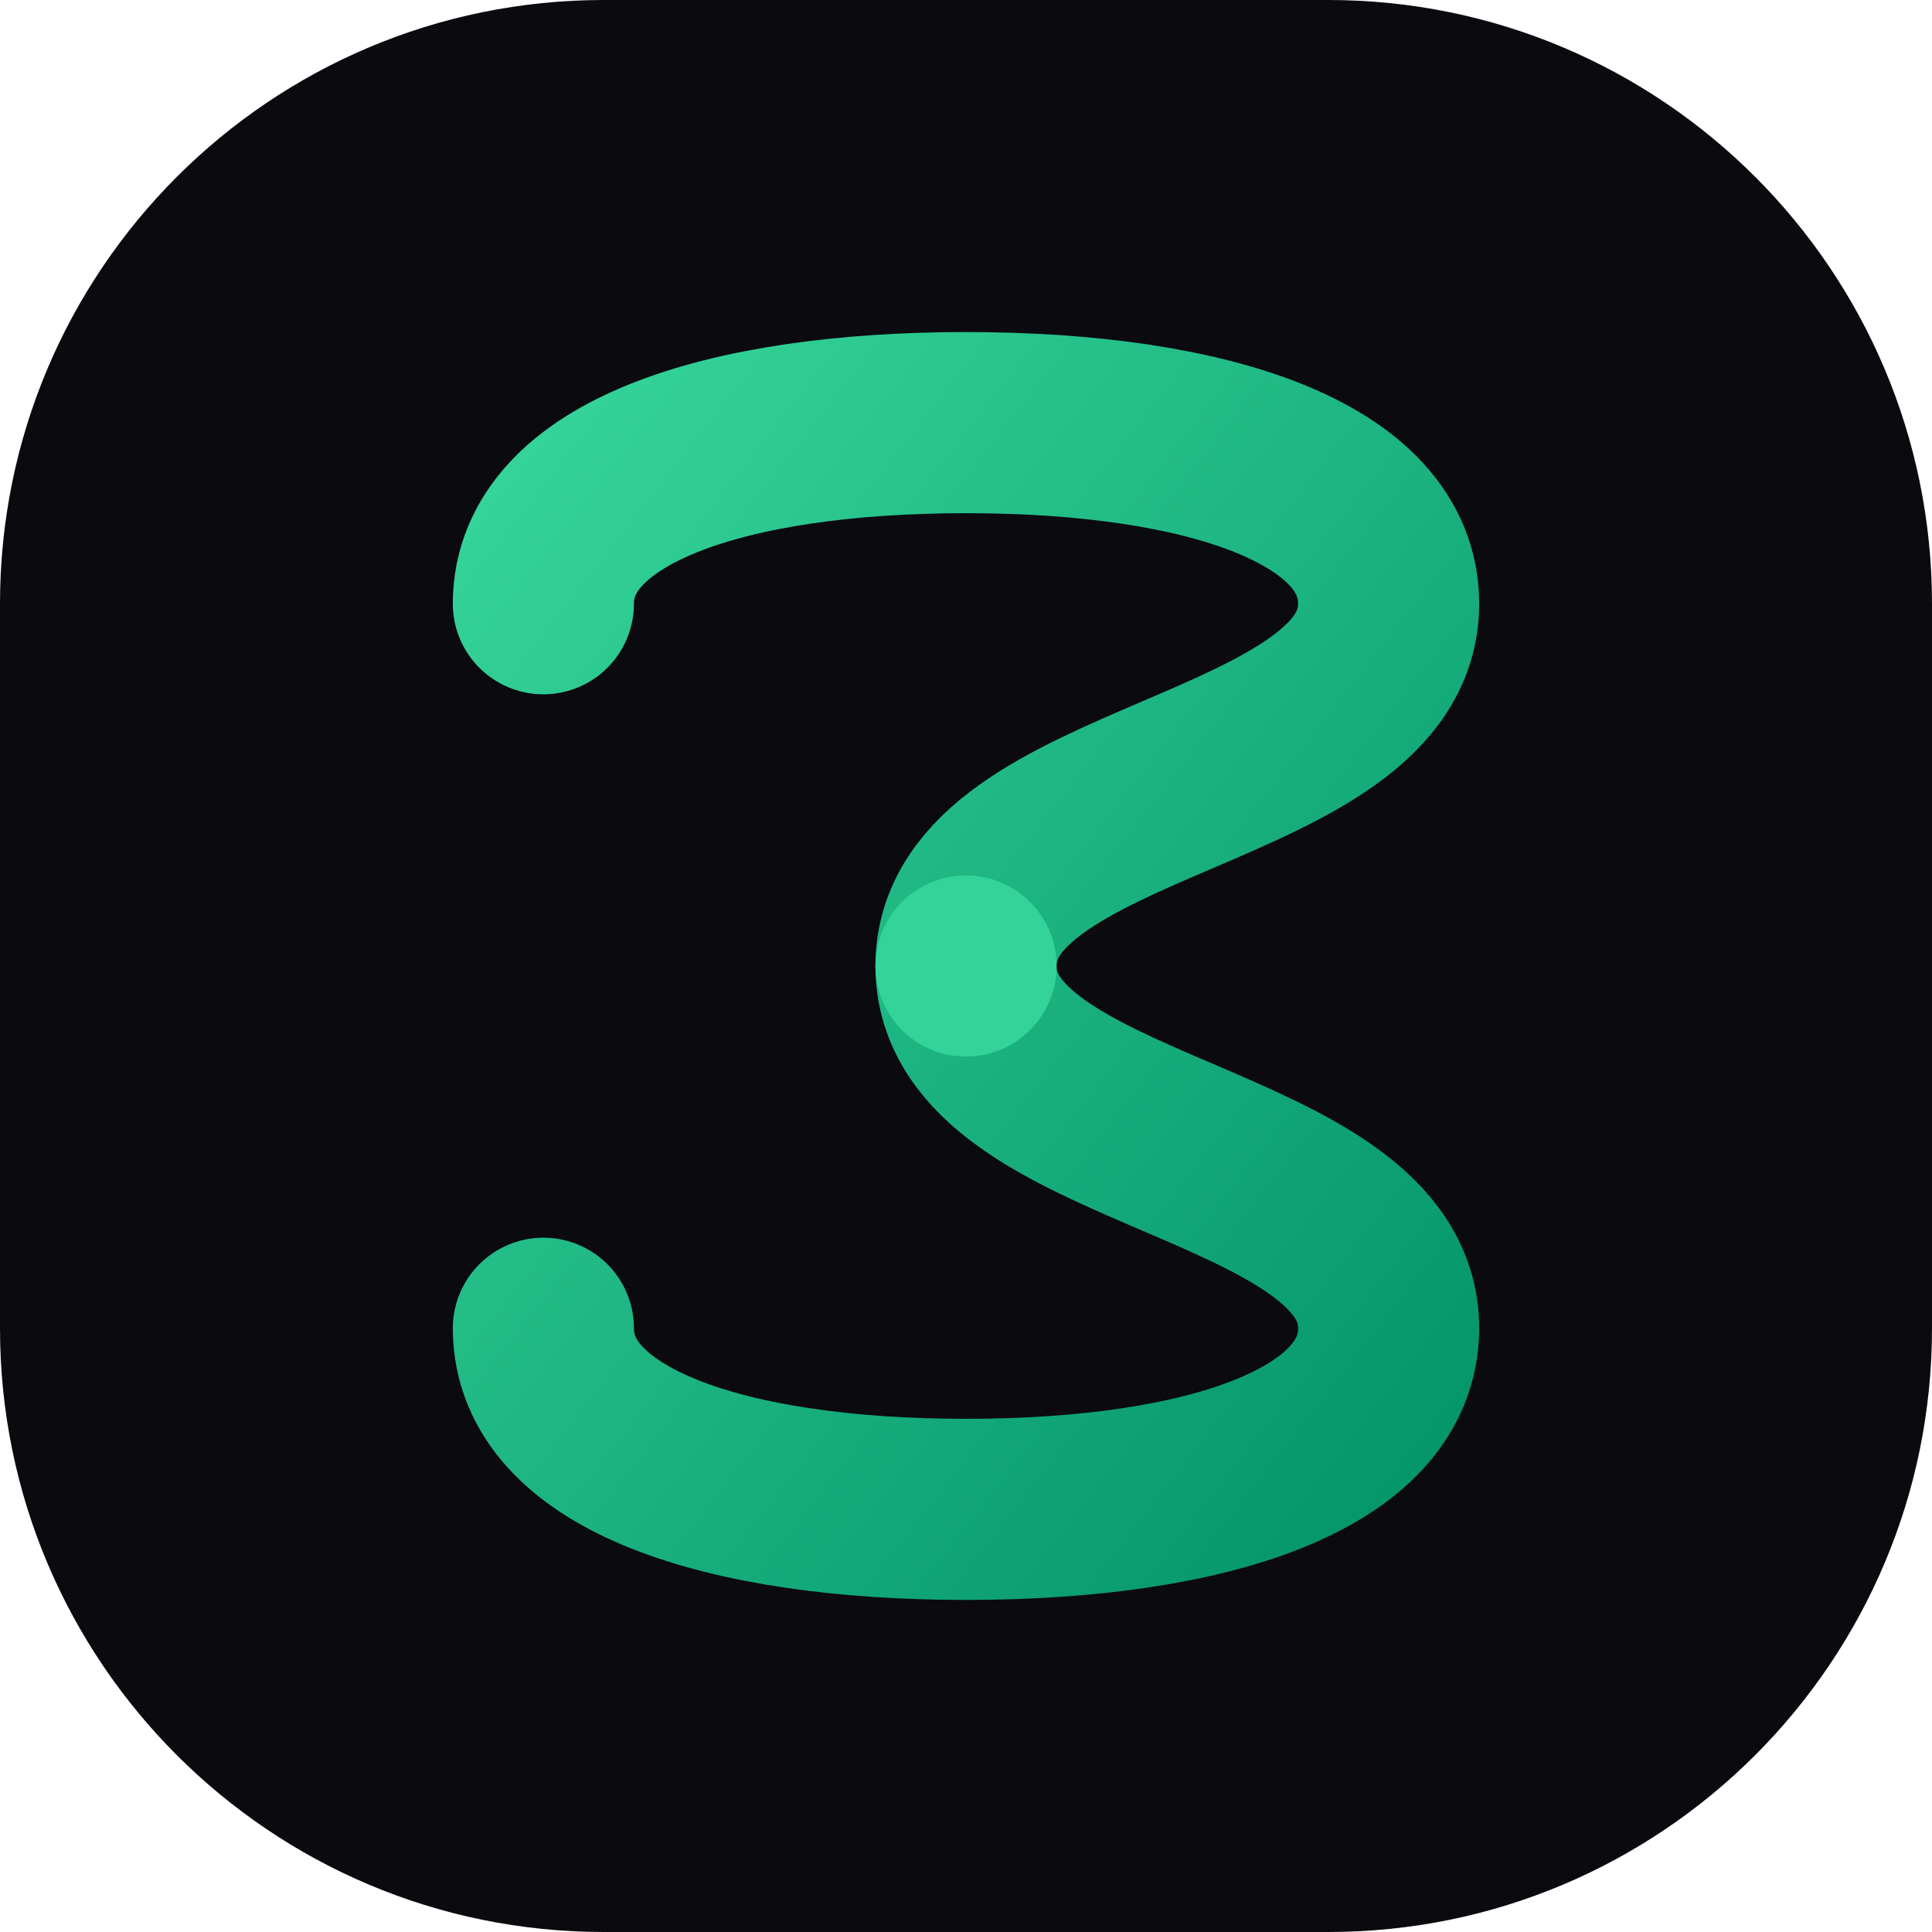
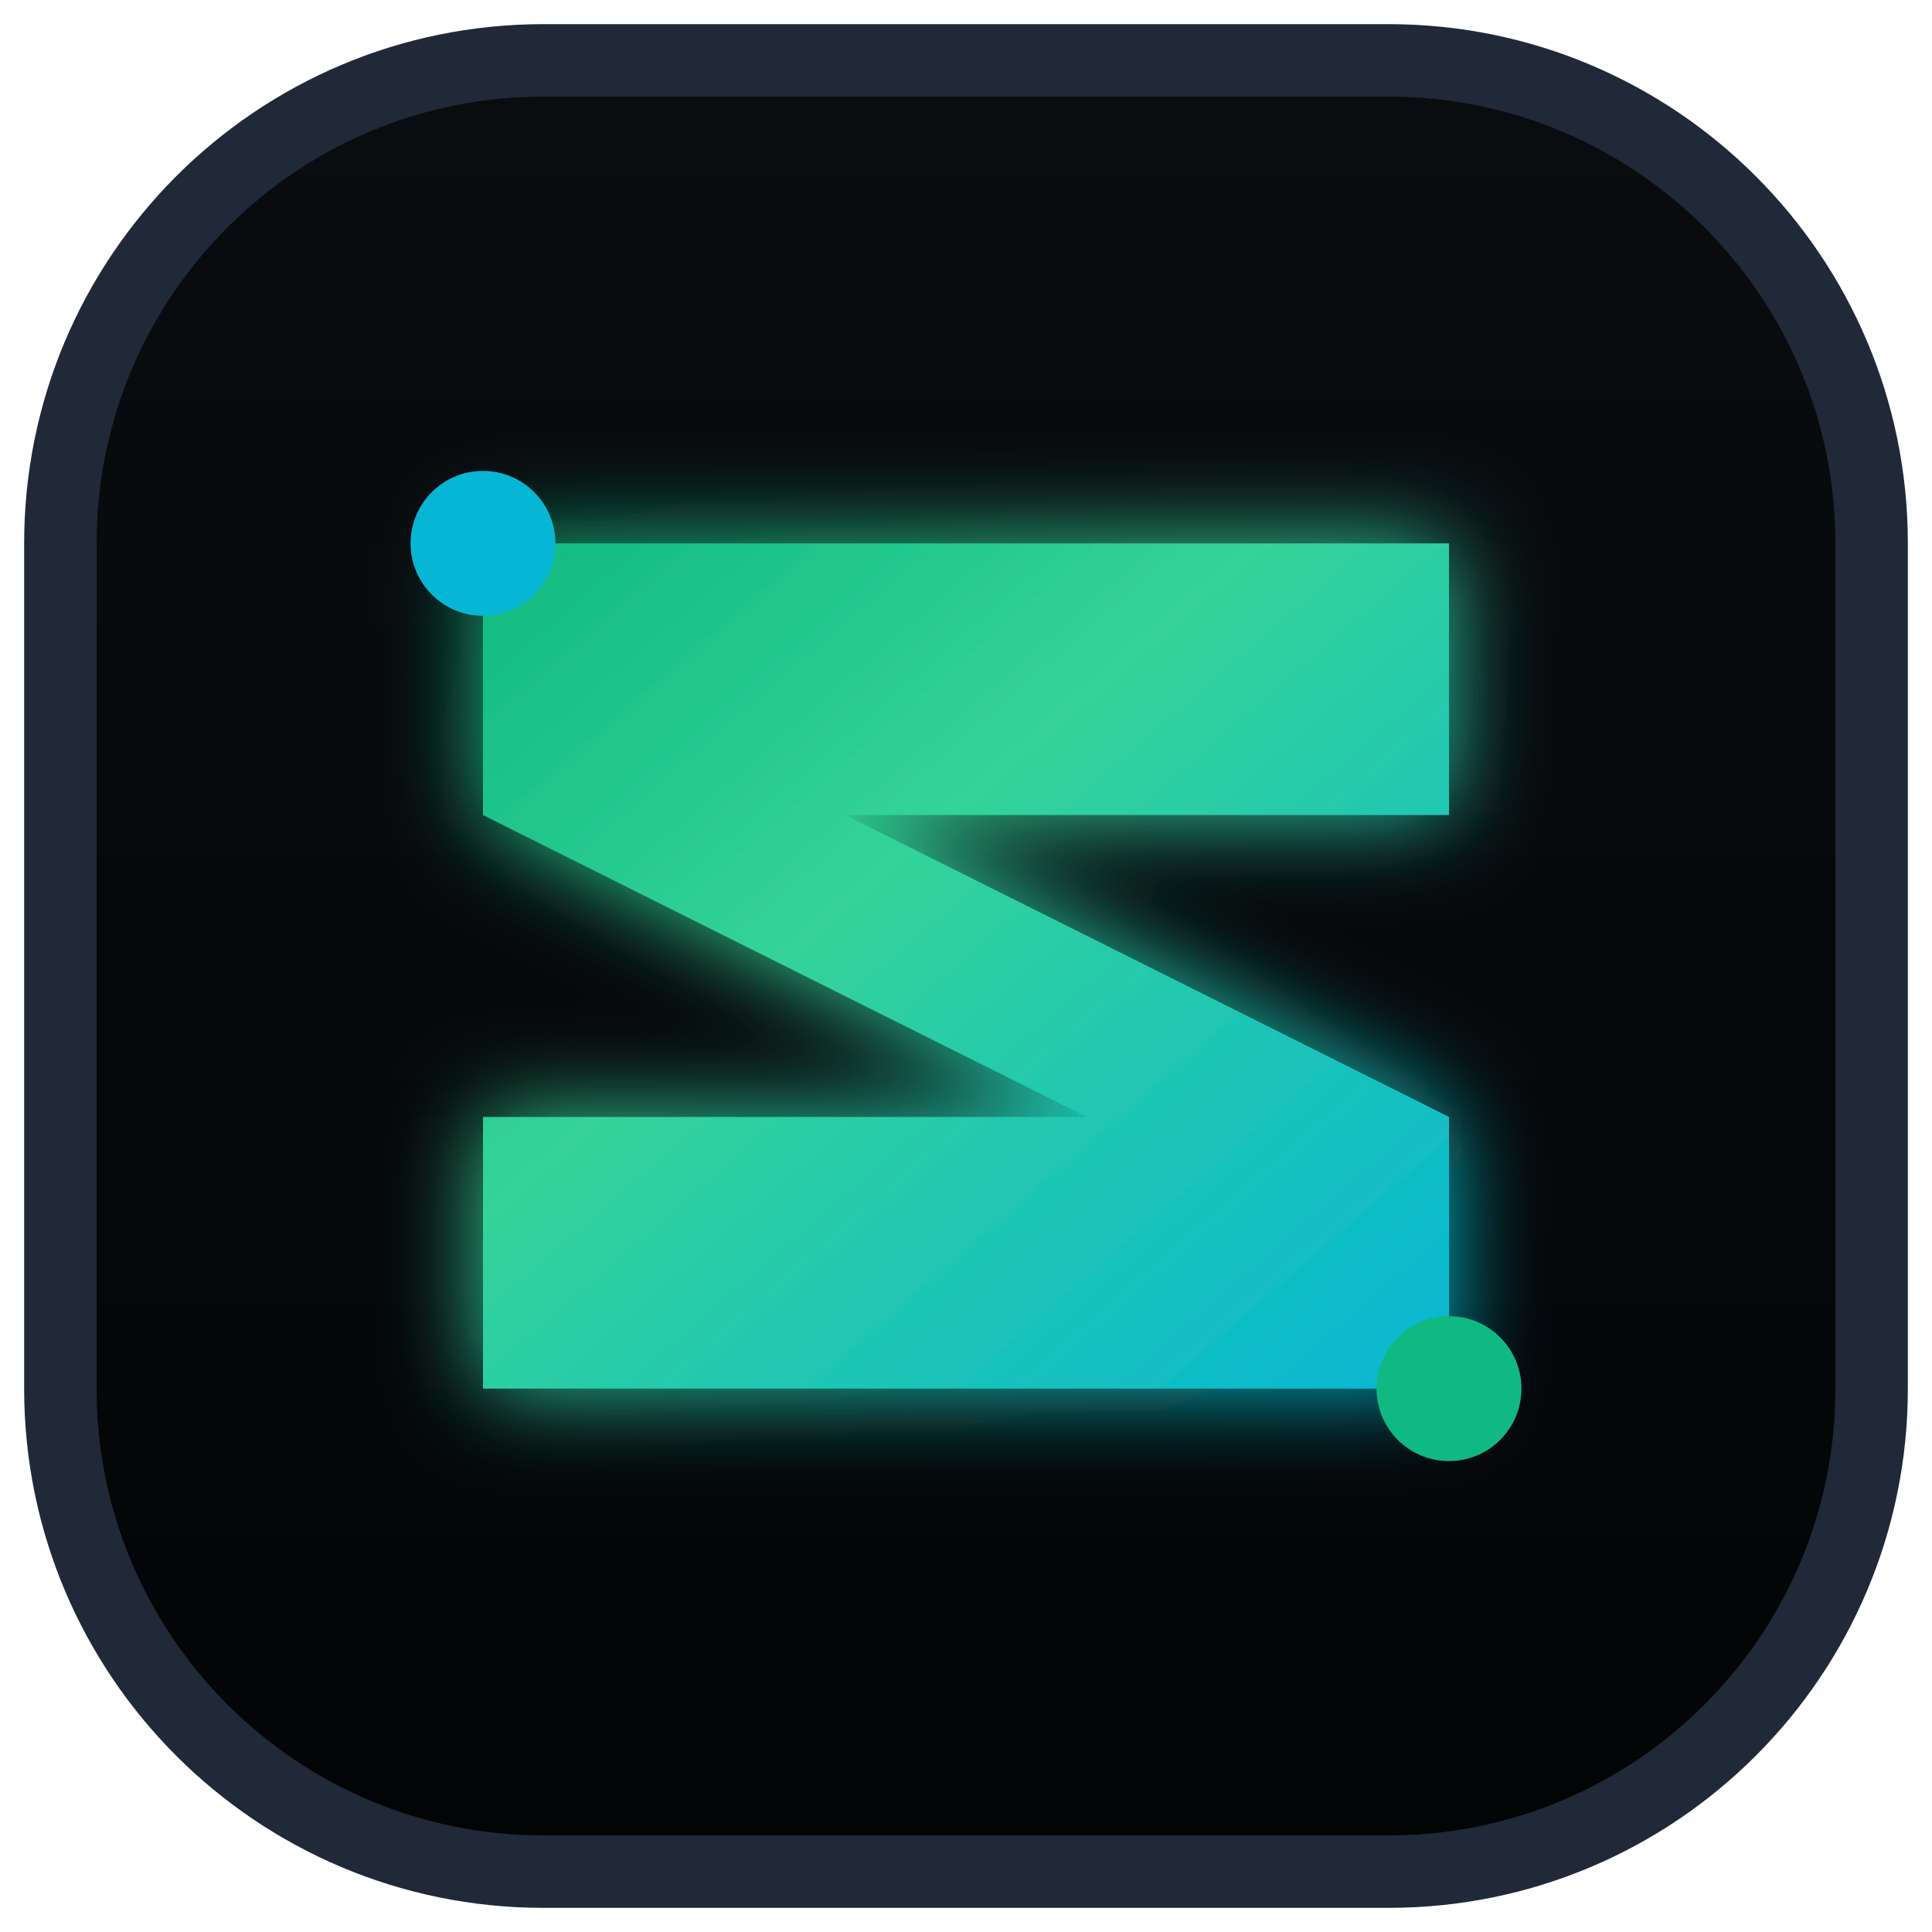
<svg xmlns="http://www.w3.org/2000/svg" viewBox="0 0 32 32" width="32" height="32">
-   <rect width="32" height="32" rx="10" fill="#0A0A0F" />
  <defs>
-     <linearGradient id="emeraldGrad" x1="0%" y1="0%" x2="100%" y2="100%">
-       <stop offset="0%" stop-color="#34D399" />
-       <stop offset="100%" stop-color="#059669" />
+     <linearGradient id="coolSGrad" x1="0%" y1="0%" x2="100%" y2="100%">
+       <stop offset="0%" stop-color="#10B981" />
+       <stop offset="40%" stop-color="#34D399" />
+       <stop offset="100%" stop-color="#06B6D4" />
    </linearGradient>
+     <linearGradient id="bgGrad" x1="0%" y1="0%" x2="0%" y2="100%">
+       <stop offset="0%" stop-color="#0B0C10" />
+       <stop offset="100%" stop-color="#030406" />
+     </linearGradient>
+     <filter id="subtleGlow" x="-20%" y="-20%" width="140%" height="140%">
+       <feGaussianBlur stdDeviation="0.8" result="blur" />
+       <feComposite in="SourceGraphic" in2="blur" operator="over" />
+     </filter>
  </defs>
-   <path d="M9 10 C9 8, 12 7, 16 7 C20 7, 23 8, 23 10 C23 13, 16 13, 16 16 C16 19, 23 19, 23 22 C23 24, 20 25, 16 25 C12 25, 9 24, 9 22" stroke="url(#emeraldGrad)" stroke-width="3" stroke-linecap="round" stroke-linejoin="round" fill="none" />
-   <circle cx="16" cy="16" r="1.5" fill="#34D399" />
+   <rect x="1" y="1" width="30" height="30" rx="8" fill="url(#bgGrad)" stroke="#1F2937" stroke-width="1.2" />
+   <path d="M 8 9             L 24 9             L 24 13.5             L 14 13.5             L 24 18.5             L 24 23             L 8 23             L 8 18.5             L 18 18.5             L 8 13.5 Z" fill="url(#coolSGrad)" filter="url(#subtleGlow)" />
+   <circle cx="8" cy="9" r="1.2" fill="#06B6D4" />
+   <circle cx="24" cy="23" r="1.2" fill="#10B981" />
</svg>
